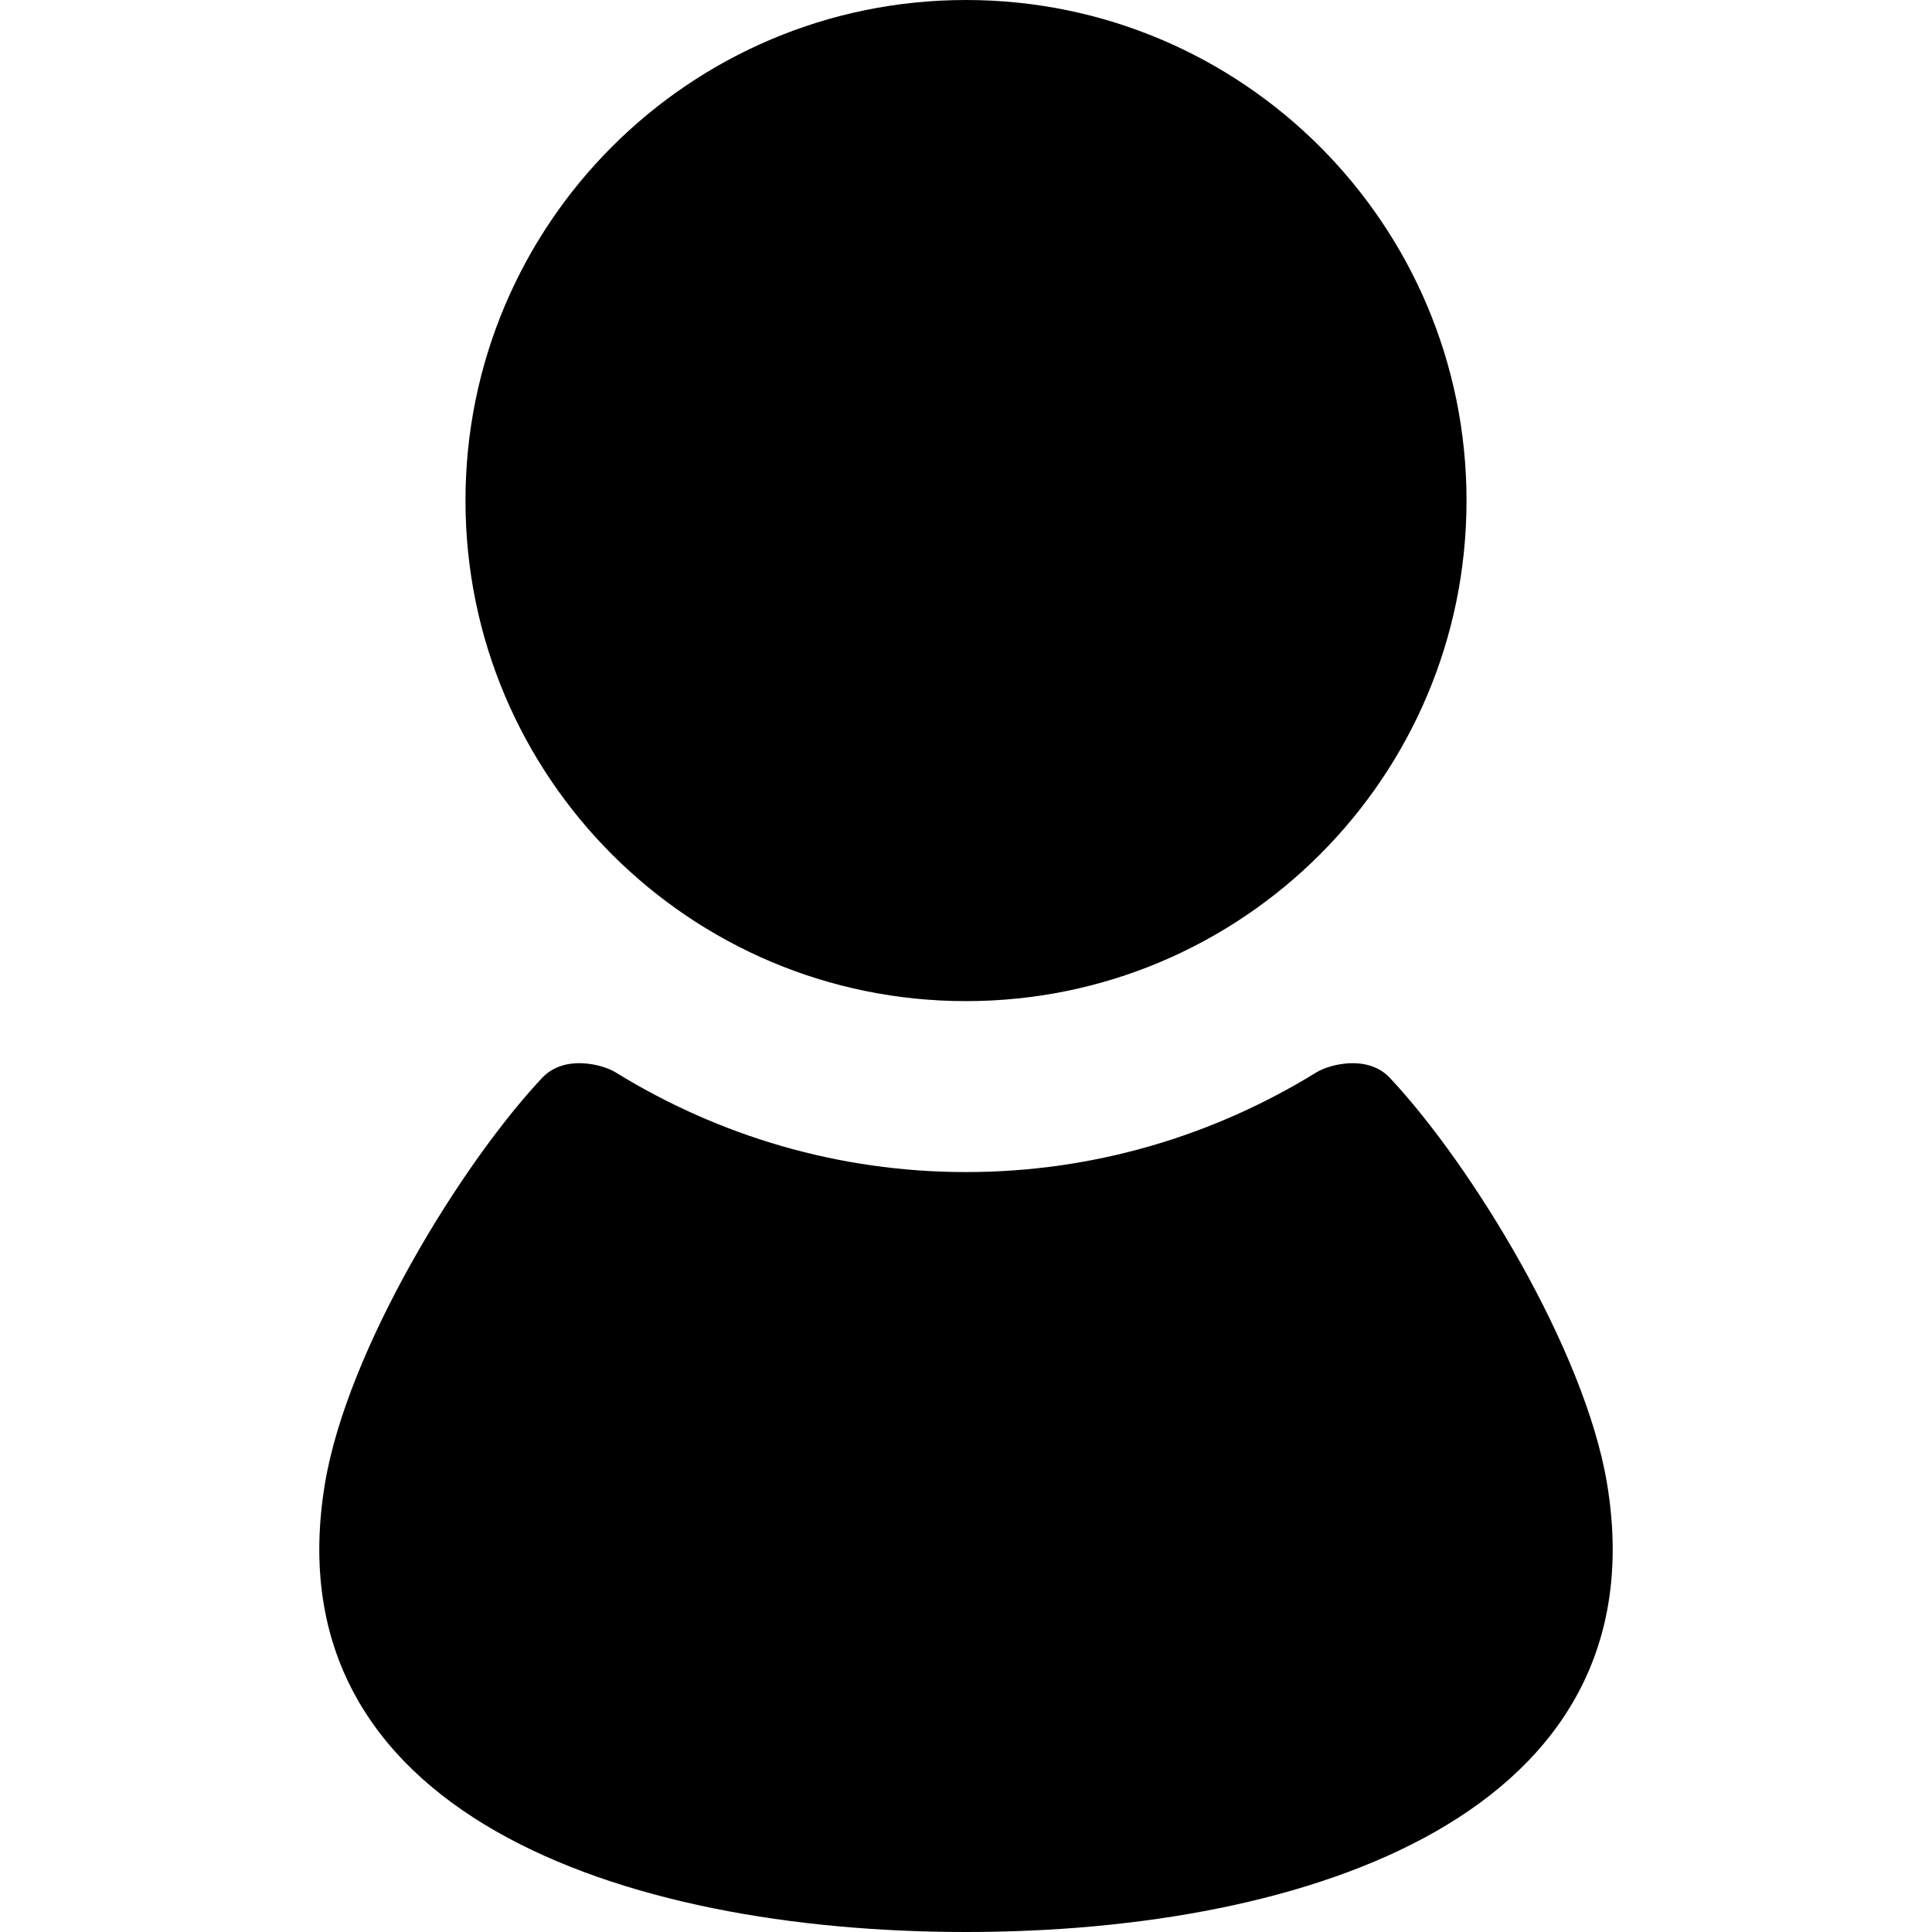
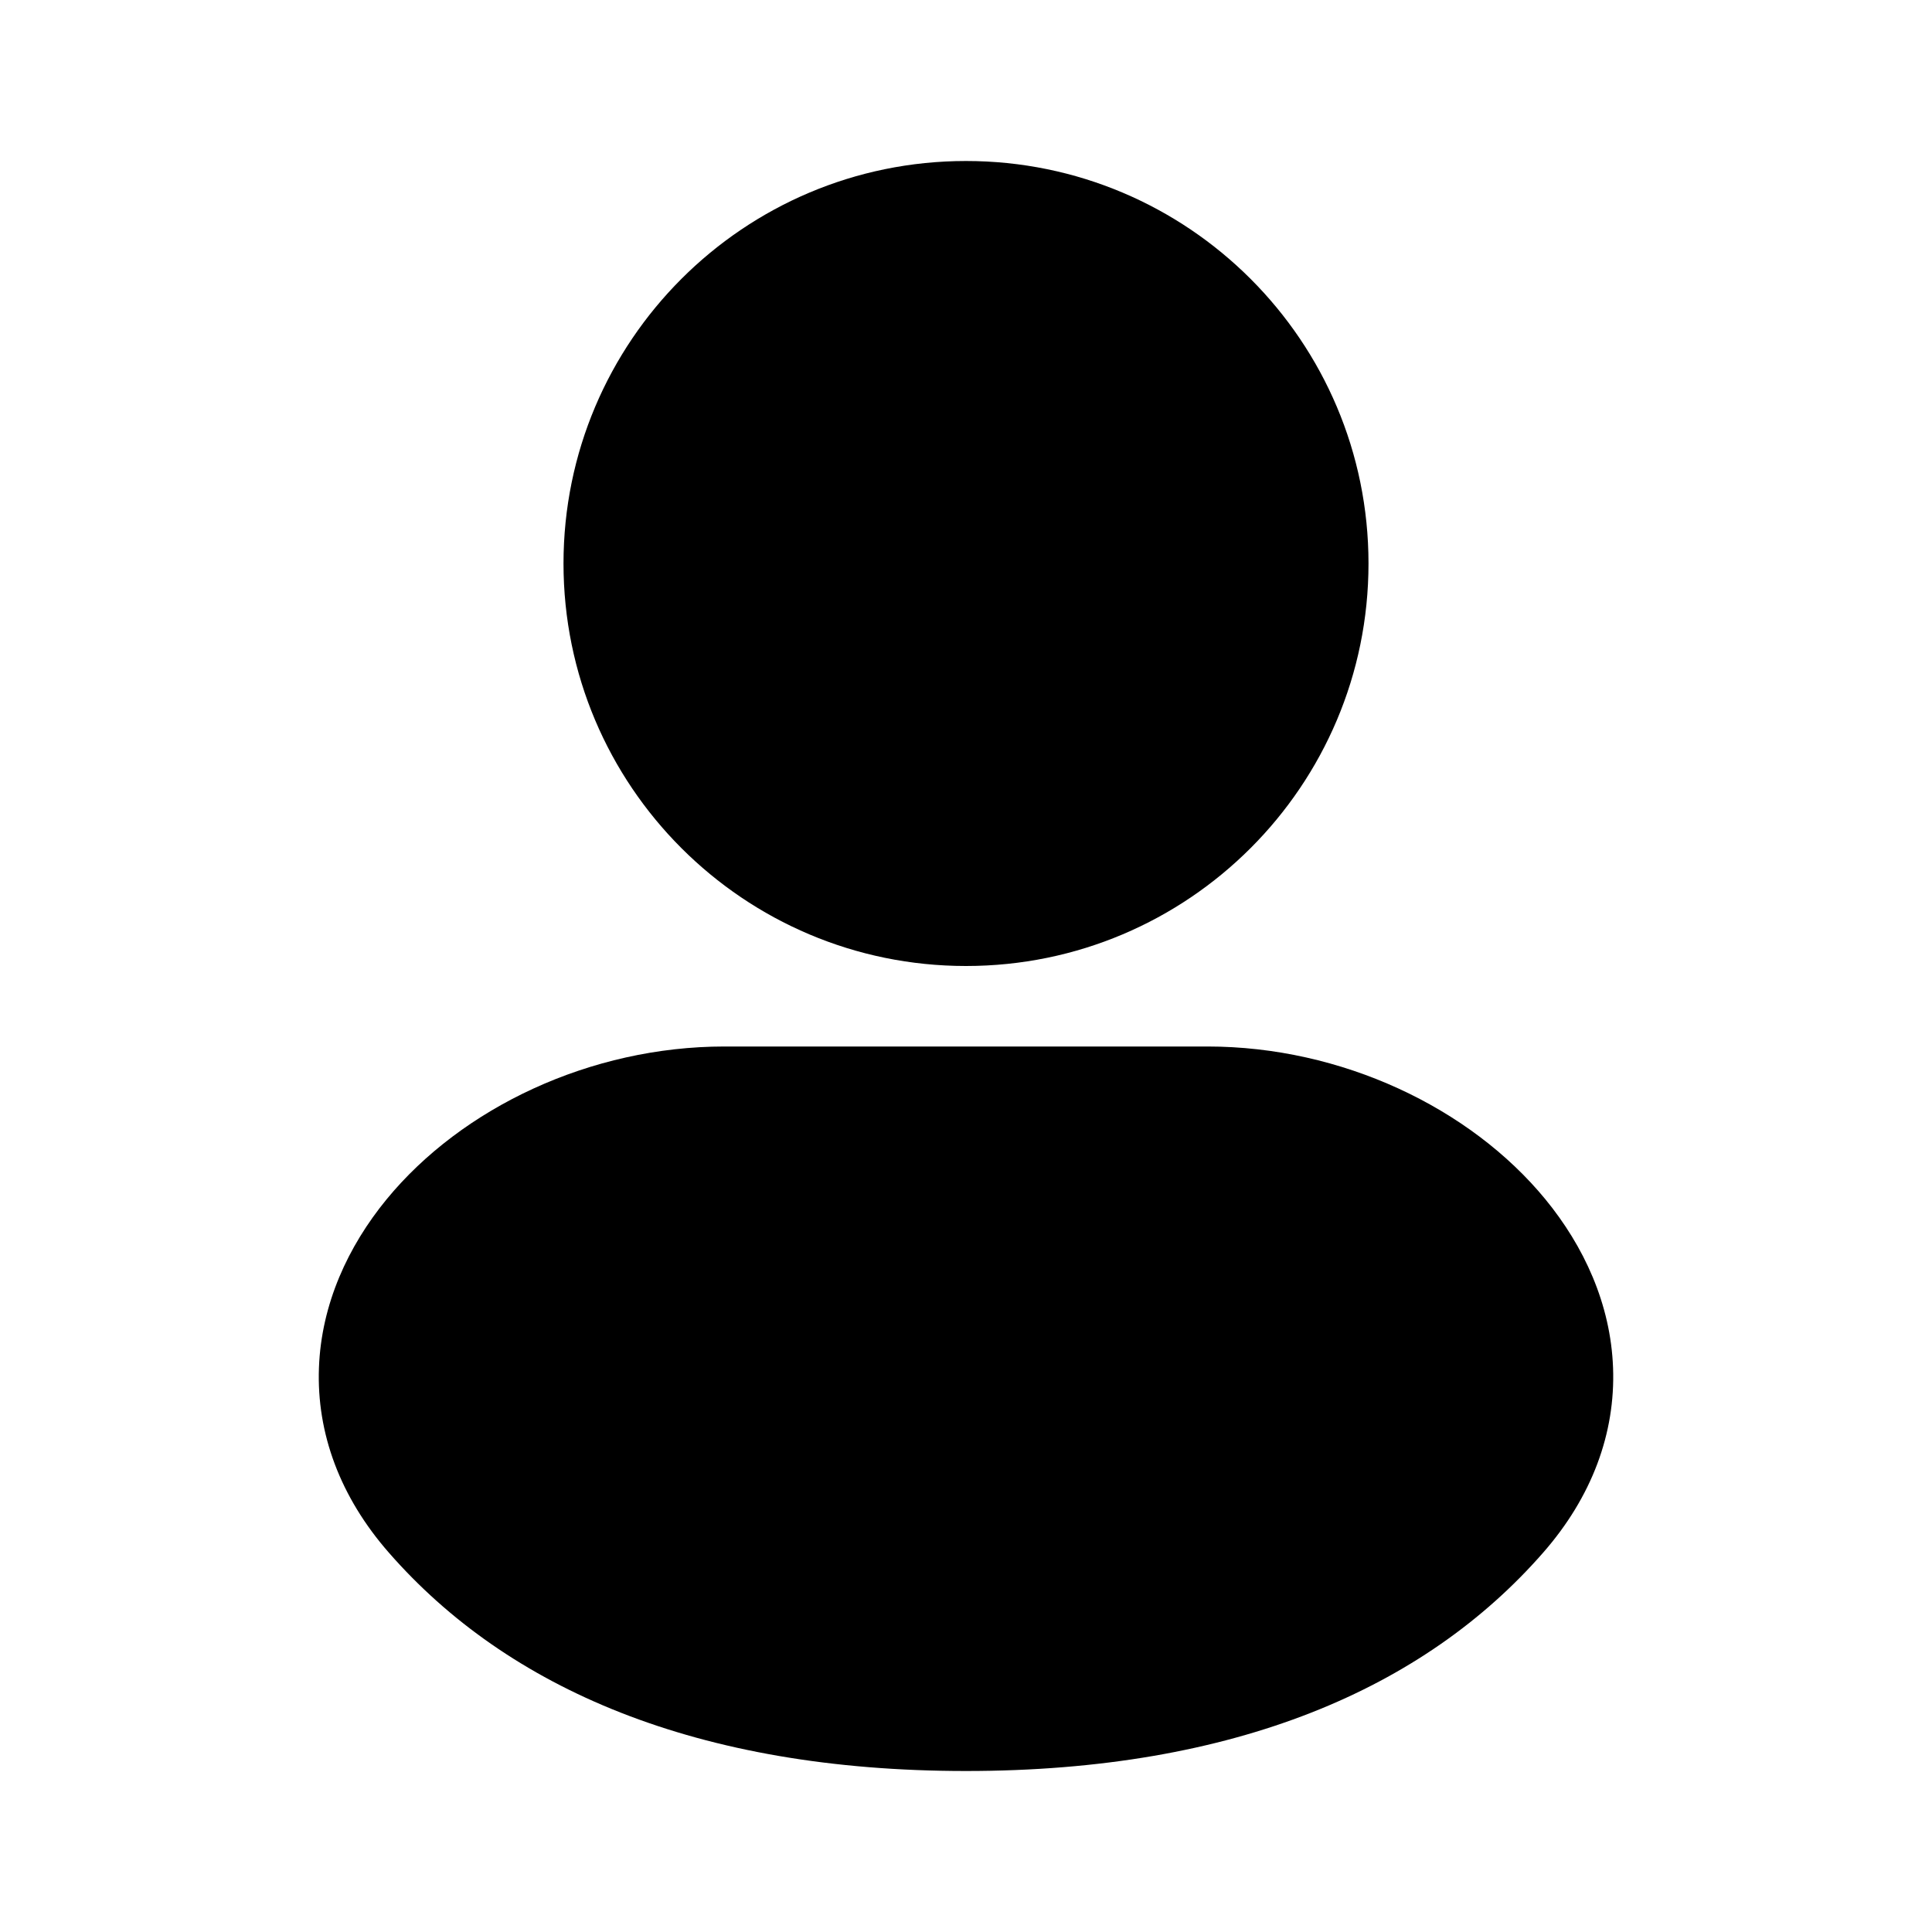
- <svg xmlns="http://www.w3.org/2000/svg" height="800px" width="800px" version="1.1" id="_x32_" viewBox="0 0 512 512" xml:space="preserve">
-   <style type="text/css">
- 	.st0{fill:#000000;}
- </style>
-   <g>
-     <path class="st0" d="M256,265.308c73.252,0,132.644-59.391,132.644-132.654C388.644,59.412,329.252,0,256,0   c-73.262,0-132.643,59.412-132.643,132.654C123.357,205.917,182.738,265.308,256,265.308z" />
-     <path class="st0" d="M425.874,393.104c-5.922-35.474-36-84.509-57.552-107.465c-5.829-6.212-15.948-3.628-19.504-1.427   c-27.04,16.672-58.782,26.399-92.819,26.399c-34.036,0-65.778-9.727-92.818-26.399c-3.555-2.201-13.675-4.785-19.505,1.427   c-21.55,22.956-51.628,71.991-57.551,107.465C71.573,480.444,164.877,512,256,512C347.123,512,440.427,480.444,425.874,393.104z" />
-   </g>
+ <svg xmlns="http://www.w3.org/2000/svg" width="800px" height="800px" viewBox="0 0 24 24" fill="none">
+   <path fill-rule="evenodd" clip-rule="evenodd" d="M12 2C9.239 2 7 4.239 7 7C7 9.761 9.239 12 12 12C14.761 12 17 9.761 17 7C17 4.239 14.761 2 12 2Z" fill="#000000" />
+   <path fill-rule="evenodd" clip-rule="evenodd" d="M9 13C7.337 13 5.738 13.758 4.801 14.9C4.326 15.48 3.991 16.197 3.962 16.992C3.932 17.804 4.225 18.596 4.83 19.287C6.302 20.972 8.653 22 12 22C15.347 22 17.698 20.972 19.17 19.287C19.775 18.596 20.068 17.804 20.038 16.992C20.009 16.197 19.674 15.48 19.199 14.9C18.262 13.758 16.663 13 15 13H9Z" fill="#000000" />
</svg>
